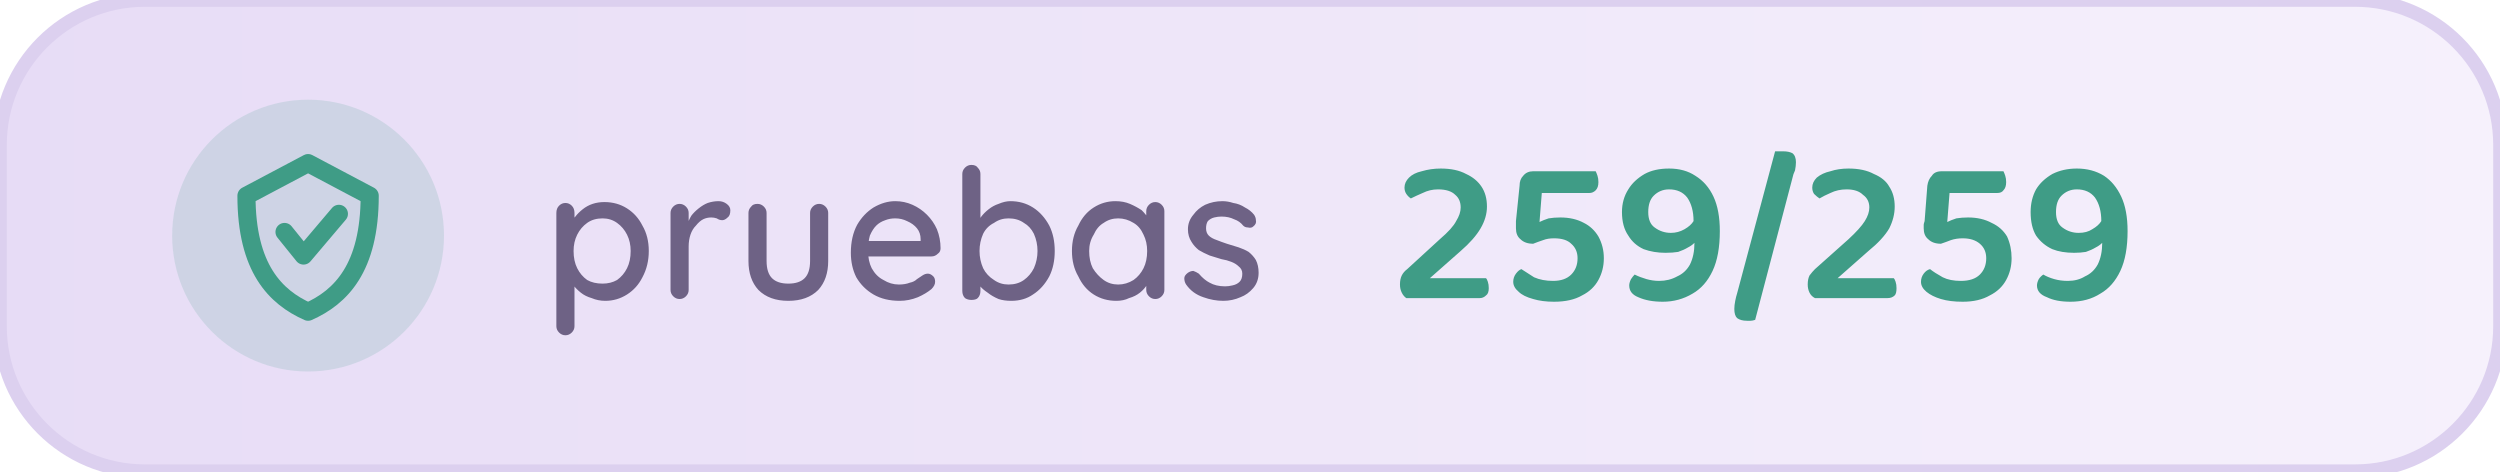
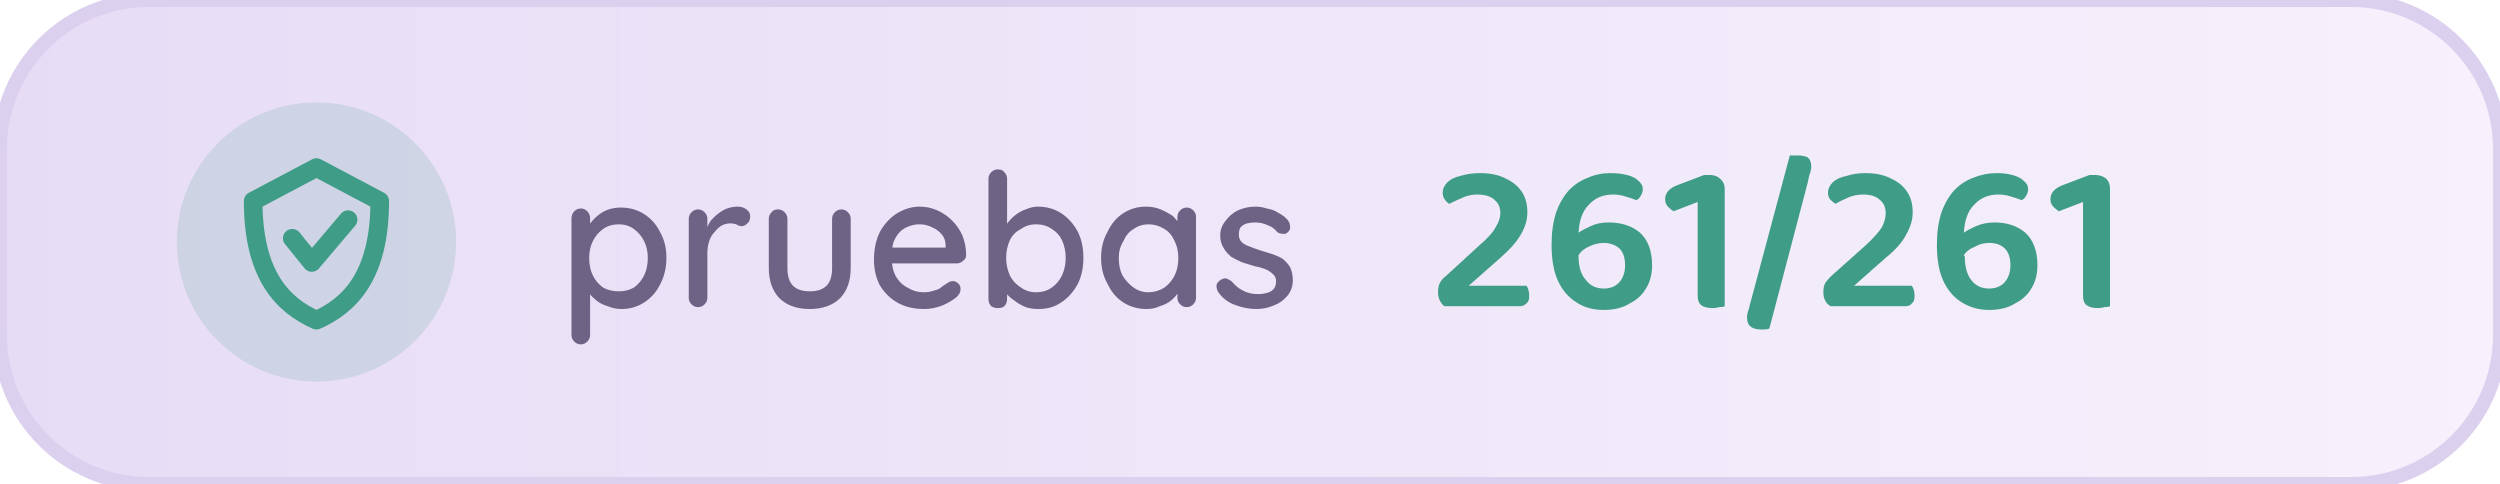
- <svg xmlns="http://www.w3.org/2000/svg" viewBox="0 0 275.9 52" width="275.9" height="52" role="img" aria-label="pruebas 259/259">
+ <svg xmlns="http://www.w3.org/2000/svg" viewBox="0 0 268.6 52" width="268.6" height="52" role="img" aria-label="pruebas 261/261">
  <defs>
    <linearGradient id="gi" x1="0" y1="0" x2="1" y2="0">
      <stop offset="0" stop-color="#E7DCF6" />
      <stop offset="1" stop-color="#F6F1FC" />
    </linearGradient>
  </defs>
-   <rect x="0" y="0" width="275.9" height="52" rx="16" ry="16" fill="url(#gi)" stroke="#DCD0EF" stroke-width="1.5" />
+   <rect x="0" y="0" width="268.6" height="52" rx="16" ry="16" fill="url(#gi)" stroke="#DCD0EF" stroke-width="1.5" />
  <circle cx="34" cy="26" r="15" fill="#3F9C86" opacity="0.16" />
  <g fill="none" stroke="#3F9C86" stroke-width="2" stroke-linecap="round" stroke-linejoin="round">
    <path d="M 34 18 L 40.8 21.6 C 40.8 29.6 37.6 32.8 34 34.4 C 30.4 32.8 27.2 29.6 27.2 21.6 Z" />
    <path d="M 31.4 25.6 L 33.5 28.2 L 37.4 23.6" />
  </g>
  <path d="M66.7 22.3Q68.1 22.3 69.2 23Q70.3 23.7 70.9 24.9Q71.6 26.1 71.6 27.7Q71.6 29.3 70.9 30.6Q70.3 31.8 69.2 32.5Q68.1 33.2 66.8 33.2Q66 33.2 65.3 32.9Q64.6 32.7 64.1 32.3Q63.6 31.9 63.3 31.5Q62.9 31 62.9 30.7L63.4 30.4V36Q63.4 36.4 63.1 36.7Q62.8 37 62.4 37Q62 37 61.7 36.7Q61.4 36.4 61.4 36V23.5Q61.4 23 61.7 22.7Q62 22.4 62.4 22.4Q62.8 22.4 63.1 22.7Q63.4 23 63.4 23.5V24.8L63.1 24.7Q63.1 24.3 63.5 23.9Q63.8 23.5 64.3 23.1Q64.8 22.7 65.4 22.5Q66 22.3 66.7 22.3ZM66.5 24.1Q65.5 24.1 64.8 24.6Q64.1 25.1 63.7 25.9Q63.3 26.7 63.3 27.7Q63.3 28.8 63.7 29.6Q64.1 30.4 64.8 30.9Q65.5 31.3 66.5 31.3Q67.4 31.3 68.1 30.9Q68.8 30.4 69.2 29.6Q69.6 28.8 69.6 27.7Q69.6 26.7 69.2 25.9Q68.8 25.1 68.1 24.6Q67.4 24.1 66.5 24.1Z M75 33Q74.6 33 74.3 32.7Q74 32.4 74 32V23.5Q74 23.1 74.3 22.8Q74.6 22.5 75 22.5Q75.4 22.5 75.7 22.8Q76 23.1 76 23.5V25.8L75.8 24.9Q76 24.3 76.3 23.8Q76.6 23.4 77.1 23Q77.6 22.6 78.1 22.4Q78.7 22.2 79.3 22.2Q79.8 22.2 80.2 22.5Q80.6 22.8 80.6 23.2Q80.6 23.8 80.3 24Q80 24.3 79.7 24.3Q79.4 24.3 79.1 24.1Q78.8 24 78.5 24Q78 24 77.6 24.2Q77.2 24.4 76.8 24.9Q76.4 25.3 76.2 25.9Q76 26.5 76 27.2V32Q76 32.4 75.7 32.7Q75.4 33 75 33Z M90.4 22.5Q90.8 22.5 91.1 22.8Q91.4 23.1 91.4 23.5V28.8Q91.4 30.8 90.3 32Q89.1 33.2 87 33.2Q84.9 33.2 83.7 32Q82.6 30.8 82.6 28.8V23.5Q82.6 23.1 82.9 22.8Q83.1 22.5 83.6 22.5Q84 22.5 84.3 22.8Q84.6 23.1 84.6 23.5V28.8Q84.6 30.1 85.2 30.7Q85.8 31.3 87 31.3Q88.2 31.3 88.8 30.7Q89.4 30.1 89.4 28.8V23.5Q89.4 23.1 89.7 22.8Q90 22.5 90.4 22.5Z M99.3 33.2Q97.6 33.2 96.4 32.5Q95.2 31.8 94.5 30.6Q93.9 29.4 93.9 27.9Q93.9 26.1 94.6 24.8Q95.3 23.6 96.4 22.9Q97.6 22.2 98.8 22.2Q99.8 22.2 100.7 22.6Q101.6 23 102.3 23.7Q103 24.4 103.4 25.3Q103.8 26.3 103.8 27.4Q103.8 27.8 103.5 28Q103.2 28.3 102.8 28.3H95L94.5 26.6H102L101.6 26.9V26.4Q101.6 25.7 101.2 25.2Q100.8 24.7 100.1 24.4Q99.5 24.1 98.8 24.1Q98.2 24.1 97.7 24.3Q97.1 24.5 96.7 24.9Q96.3 25.3 96 26Q95.8 26.7 95.8 27.7Q95.8 28.8 96.2 29.6Q96.7 30.5 97.5 30.9Q98.3 31.4 99.2 31.4Q99.9 31.4 100.4 31.2Q100.9 31.1 101.2 30.8Q101.5 30.6 101.8 30.4Q102.1 30.2 102.4 30.2Q102.7 30.2 103 30.5Q103.2 30.7 103.2 31.1Q103.2 31.5 102.8 31.9Q102.2 32.4 101.3 32.8Q100.3 33.2 99.3 33.2Z M111.5 22.2Q112.9 22.2 114 22.9Q115.1 23.6 115.8 24.9Q116.4 26.1 116.4 27.7Q116.4 29.3 115.8 30.5Q115.1 31.8 114 32.5Q113 33.2 111.6 33.2Q110.8 33.2 110.2 33Q109.5 32.7 109 32.3Q108.4 31.9 108.1 31.5Q107.8 31 107.7 30.7L108.2 30.4V32.1Q108.2 32.6 107.9 32.9Q107.7 33.1 107.2 33.1Q106.8 33.1 106.5 32.9Q106.2 32.6 106.2 32.1V19.2Q106.2 18.8 106.5 18.5Q106.8 18.2 107.2 18.2Q107.7 18.2 107.9 18.5Q108.2 18.8 108.2 19.2V24.8L107.9 24.7Q108 24.3 108.3 23.9Q108.6 23.5 109.1 23.1Q109.6 22.7 110.2 22.5Q110.9 22.2 111.5 22.2ZM111.3 24.1Q110.4 24.1 109.7 24.6Q108.9 25 108.5 25.8Q108.1 26.7 108.1 27.7Q108.1 28.7 108.5 29.6Q108.9 30.4 109.7 30.9Q110.4 31.4 111.3 31.4Q112.3 31.4 113 30.9Q113.7 30.4 114.1 29.6Q114.5 28.7 114.5 27.7Q114.5 26.7 114.1 25.8Q113.7 25 113 24.6Q112.3 24.1 111.3 24.1Z M127.5 22.3Q127.9 22.3 128.2 22.6Q128.5 22.9 128.5 23.3V32Q128.5 32.4 128.2 32.7Q127.9 33 127.5 33Q127.1 33 126.8 32.7Q126.5 32.4 126.5 32V30.5L126.9 30.6Q126.9 31 126.6 31.4Q126.3 31.9 125.8 32.3Q125.3 32.7 124.6 32.9Q124 33.2 123.2 33.2Q121.8 33.2 120.7 32.5Q119.6 31.8 119 30.5Q118.3 29.3 118.3 27.7Q118.3 26.1 119 24.9Q119.6 23.6 120.7 22.9Q121.8 22.2 123.1 22.2Q124 22.2 124.7 22.5Q125.4 22.8 126 23.2Q126.5 23.7 126.8 24.2Q127.1 24.7 127.1 25.1L126.5 25.2V23.3Q126.5 22.9 126.8 22.6Q127.1 22.3 127.5 22.3ZM123.4 31.4Q124.3 31.4 125.1 30.9Q125.8 30.4 126.2 29.6Q126.6 28.8 126.6 27.7Q126.6 26.7 126.2 25.9Q125.8 25 125.1 24.6Q124.3 24.1 123.4 24.1Q122.5 24.1 121.8 24.6Q121.1 25 120.7 25.9Q120.2 26.7 120.2 27.7Q120.2 28.8 120.6 29.6Q121.1 30.4 121.8 30.9Q122.5 31.4 123.4 31.4Z M130.9 31.4Q130.7 31.1 130.7 30.7Q130.7 30.4 131.1 30.1Q131.4 29.9 131.7 29.9Q132 30 132.3 30.2Q132.9 30.9 133.5 31.2Q134.2 31.6 135.2 31.6Q135.6 31.6 136 31.5Q136.5 31.4 136.8 31.1Q137.1 30.8 137.1 30.2Q137.1 29.7 136.7 29.4Q136.4 29.1 135.9 28.9Q135.4 28.7 134.8 28.6Q134.1 28.4 133.5 28.2Q132.8 27.9 132.3 27.6Q131.8 27.2 131.5 26.7Q131.1 26.1 131.1 25.3Q131.1 24.4 131.7 23.7Q132.2 23 133 22.6Q133.9 22.2 134.9 22.2Q135.5 22.2 136.1 22.4Q136.8 22.5 137.4 22.9Q138 23.2 138.4 23.7Q138.6 24 138.6 24.3Q138.7 24.7 138.3 25Q138.1 25.2 137.7 25.1Q137.4 25.1 137.2 24.9Q136.8 24.4 136.2 24.2Q135.6 23.9 134.8 23.9Q134.4 23.9 134 24Q133.6 24.1 133.3 24.4Q133.1 24.7 133.1 25.2Q133.1 25.7 133.4 26Q133.7 26.3 134.3 26.5Q134.8 26.7 135.4 26.9Q136.1 27.1 136.7 27.3Q137.3 27.5 137.8 27.8Q138.3 28.2 138.6 28.7Q138.9 29.3 138.9 30.1Q138.9 31.1 138.3 31.8Q137.7 32.5 136.9 32.8Q136 33.2 135 33.2Q133.9 33.2 132.8 32.8Q131.6 32.4 130.9 31.4Z" fill="#6E6285" />
-   <path d="M155 20.7Q155 20.1 155.5 19.6Q156 19.1 156.9 18.9Q157.9 18.6 159 18.6Q160.7 18.6 161.8 19.2Q162.9 19.7 163.5 20.6Q164.1 21.5 164.1 22.8Q164.1 24 163.4 25.2Q162.7 26.4 161.2 27.7L157.8 30.7H164Q164.1 30.8 164.2 31.1Q164.3 31.4 164.3 31.8Q164.3 32.4 164 32.6Q163.7 32.9 163.3 32.9H155.2Q154.9 32.7 154.7 32.3Q154.5 31.9 154.5 31.4Q154.5 30.8 154.7 30.4Q154.9 30 155.3 29.7L158.9 26.4Q160.3 25.2 160.7 24.4Q161.2 23.6 161.2 22.9Q161.2 22 160.6 21.5Q160 20.9 158.7 20.9Q157.8 20.9 157 21.3Q156.3 21.6 155.7 21.9Q155.4 21.7 155.2 21.4Q155 21.1 155 20.7Z M170.8 18.9 170.2 20.7 169.9 24.5Q170.3 24.3 170.9 24.1Q171.5 24 172.2 24Q173.7 24 174.8 24.6Q175.8 25.1 176.4 26.1Q177 27.2 177 28.5Q177 29.8 176.4 30.9Q175.8 32 174.6 32.6Q173.4 33.3 171.5 33.3Q170.2 33.3 169.2 33Q168.1 32.7 167.6 32.2Q167 31.7 167 31.1Q167 30.6 167.3 30.2Q167.6 29.8 167.9 29.7Q168.5 30.1 169.3 30.6Q170.2 31 171.4 31Q172.7 31 173.4 30.3Q174.1 29.6 174.1 28.5Q174.1 27.5 173.4 26.9Q172.8 26.3 171.5 26.3Q170.8 26.3 170.3 26.5Q169.7 26.7 169.2 26.9Q168.3 26.9 167.8 26.4Q167.3 26 167.3 25.2Q167.3 25 167.3 24.8Q167.3 24.7 167.3 24.4L167.7 20.5Q167.7 19.8 168.1 19.4Q168.5 18.9 169.2 18.9ZM169.5 21.3V18.9H176.1Q176.2 19.1 176.3 19.4Q176.4 19.7 176.4 20.1Q176.4 20.7 176.1 21Q175.8 21.3 175.4 21.3Z M179.8 31.5Q179.8 31.2 180 30.8Q180.2 30.5 180.4 30.3Q181 30.6 181.7 30.8Q182.4 31 183.1 31Q184.2 31 185.1 30.5Q186 30.1 186.5 29.2Q187 28.2 187 26.8Q186.7 27.1 186.3 27.3Q185.8 27.6 185.2 27.8Q184.6 27.9 183.8 27.9Q182.5 27.9 181.4 27.5Q180.3 27 179.7 26Q179 25 179 23.4Q179 22 179.7 20.9Q180.3 19.9 181.5 19.2Q182.6 18.6 184.2 18.6Q185.9 18.6 187.1 19.4Q188.4 20.2 189.1 21.7Q189.8 23.2 189.8 25.5Q189.8 28.2 189 29.9Q188.2 31.6 186.8 32.4Q185.3 33.3 183.5 33.3Q181.9 33.3 180.8 32.8Q179.8 32.4 179.8 31.5ZM184.4 25.7Q185.2 25.7 185.9 25.3Q186.6 24.9 186.9 24.4L186.9 24.4Q186.9 22.8 186.2 21.8Q185.5 20.9 184.2 20.9Q183.2 20.9 182.5 21.6Q181.9 22.2 181.9 23.4Q181.9 24.6 182.6 25.1Q183.4 25.7 184.4 25.7Z M197.8 19.7 193.7 35.3Q193.4 35.4 193.2 35.4Q193 35.4 192.8 35.4Q192.1 35.4 191.7 35.1Q191.4 34.8 191.4 34.1Q191.4 33.7 191.5 33.2Q191.6 32.7 191.7 32.4L195.9 16.7Q196.1 16.7 196.3 16.7Q196.6 16.7 196.8 16.7Q197.4 16.7 197.8 16.9Q198.2 17.2 198.2 17.9Q198.2 18.3 198.1 18.8Q197.9 19.2 197.8 19.7Z M200 20.7Q200 20.1 200.5 19.6Q201.1 19.1 202 18.9Q202.9 18.6 204 18.6Q205.7 18.6 206.8 19.2Q208 19.7 208.5 20.6Q209.1 21.5 209.1 22.8Q209.1 24 208.5 25.2Q207.8 26.4 206.2 27.7L202.8 30.7H209Q209.1 30.8 209.2 31.1Q209.3 31.4 209.3 31.8Q209.3 32.4 209.1 32.6Q208.8 32.9 208.3 32.9H200.3Q199.9 32.7 199.7 32.3Q199.5 31.9 199.5 31.4Q199.5 30.8 199.7 30.4Q200 30 200.3 29.7L204 26.4Q205.3 25.2 205.8 24.4Q206.3 23.6 206.3 22.9Q206.3 22 205.6 21.5Q205 20.9 203.8 20.9Q202.8 20.9 202 21.3Q201.3 21.6 200.8 21.9Q200.5 21.7 200.2 21.4Q200 21.1 200 20.7Z M215.8 18.9 215.2 20.7 214.9 24.5Q215.3 24.3 215.9 24.1Q216.5 24 217.2 24Q218.7 24 219.8 24.6Q220.9 25.1 221.5 26.1Q222 27.2 222 28.5Q222 29.8 221.4 30.9Q220.8 32 219.6 32.6Q218.4 33.3 216.6 33.3Q215.2 33.3 214.2 33Q213.2 32.7 212.6 32.2Q212 31.7 212 31.1Q212 30.6 212.3 30.2Q212.6 29.8 213 29.7Q213.5 30.1 214.4 30.6Q215.2 31 216.4 31Q217.8 31 218.5 30.3Q219.2 29.6 219.2 28.5Q219.2 27.5 218.5 26.9Q217.8 26.3 216.6 26.3Q215.9 26.3 215.3 26.5Q214.8 26.7 214.2 26.9Q213.3 26.9 212.8 26.4Q212.3 26 212.3 25.2Q212.3 25 212.3 24.8Q212.3 24.7 212.4 24.4L212.7 20.5Q212.8 19.8 213.2 19.4Q213.5 18.9 214.3 18.9ZM214.6 21.3V18.9H221.1Q221.2 19.1 221.3 19.4Q221.4 19.7 221.4 20.1Q221.4 20.7 221.1 21Q220.9 21.3 220.4 21.3Z M224.8 31.5Q224.8 31.2 225 30.8Q225.2 30.5 225.5 30.3Q226 30.6 226.7 30.8Q227.4 31 228.2 31Q229.3 31 230.1 30.5Q231 30.1 231.5 29.2Q232 28.2 232 26.8Q231.7 27.1 231.3 27.3Q230.8 27.6 230.2 27.8Q229.6 27.9 228.9 27.9Q227.5 27.9 226.5 27.5Q225.4 27 224.7 26Q224.1 25 224.1 23.4Q224.1 22 224.7 20.9Q225.3 19.9 226.5 19.2Q227.7 18.6 229.2 18.6Q230.9 18.6 232.2 19.4Q233.4 20.2 234.1 21.7Q234.8 23.2 234.8 25.5Q234.8 28.2 234 29.9Q233.2 31.6 231.8 32.4Q230.4 33.3 228.5 33.3Q226.9 33.3 225.9 32.8Q224.8 32.4 224.8 31.5ZM229.4 25.7Q230.3 25.7 230.9 25.3Q231.6 24.9 231.9 24.4L231.9 24.4Q231.9 22.8 231.2 21.8Q230.5 20.9 229.2 20.9Q228.2 20.9 227.5 21.6Q226.9 22.2 226.9 23.4Q226.9 24.6 227.6 25.1Q228.4 25.7 229.4 25.7Z" fill="#3F9C86" />
+   <path d="M155 20.7Q155 20.1 155.5 19.6Q156 19.1 156.9 18.9Q157.9 18.6 159 18.6Q160.7 18.6 161.8 19.2Q162.9 19.7 163.5 20.6Q164.1 21.5 164.1 22.8Q164.1 24 163.4 25.2Q162.7 26.4 161.2 27.7L157.8 30.7H164Q164.1 30.8 164.2 31.1Q164.3 31.4 164.3 31.8Q164.3 32.4 164 32.6Q163.7 32.9 163.3 32.9H155.2Q154.9 32.7 154.7 32.3Q154.5 31.9 154.5 31.4Q154.5 30.8 154.7 30.4Q154.9 30 155.3 29.7L158.9 26.4Q160.3 25.2 160.7 24.4Q161.2 23.6 161.2 22.9Q161.2 22 160.6 21.5Q160 20.9 158.7 20.9Q157.8 20.9 157 21.3Q156.3 21.6 155.7 21.9Q155.4 21.7 155.2 21.4Q155 21.1 155 20.7Z M176.5 20.3Q176.5 20.7 176.3 21Q176.1 21.4 175.8 21.5Q175.3 21.3 174.6 21.1Q174 20.9 173.3 20.9Q171.7 20.9 170.7 22Q169.7 23 169.6 25Q170 24.7 170.9 24.3Q171.7 23.9 172.8 23.9Q174.9 23.9 176.2 25Q177.5 26.2 177.5 28.5Q177.5 29.9 176.9 30.9Q176.3 32 175.1 32.6Q174 33.3 172.3 33.3Q170.6 33.3 169.4 32.5Q168.1 31.7 167.4 30.2Q166.7 28.7 166.7 26.3Q166.7 24.3 167.2 22.8Q167.7 21.4 168.6 20.4Q169.5 19.5 170.6 19.1Q171.7 18.6 173 18.6Q174 18.6 174.8 18.8Q175.6 19 176 19.4Q176.5 19.8 176.5 20.3ZM172.3 31Q173.4 31 174 30.3Q174.6 29.6 174.6 28.5Q174.6 27.3 174 26.7Q173.3 26.1 172.3 26.1Q171.5 26.1 170.7 26.5Q170 26.8 169.6 27.4L169.6 27.6Q169.6 29.2 170.4 30.1Q171.1 31 172.3 31Z M185.3 28.8H182.4V21.7L179.8 22.7Q179.5 22.5 179.2 22.2Q178.9 21.9 178.9 21.4Q178.9 20.4 180.2 19.9L183.1 18.8H183.7Q184.4 18.8 184.8 19.2Q185.3 19.6 185.3 20.3ZM182.4 26.9H185.3V32.9Q185.1 33 184.7 33Q184.4 33.1 184 33.1Q183.2 33.1 182.8 32.8Q182.4 32.5 182.4 31.8Z M194.2 19.7 190.1 35.3Q189.8 35.4 189.6 35.4Q189.4 35.4 189.2 35.4Q188.5 35.4 188.1 35.1Q187.7 34.8 187.7 34.1Q187.7 33.7 187.9 33.2Q188 32.7 188.1 32.4L192.3 16.7Q192.5 16.7 192.7 16.7Q192.9 16.7 193.1 16.7Q193.8 16.7 194.2 16.9Q194.6 17.2 194.6 17.9Q194.6 18.3 194.4 18.8Q194.3 19.2 194.2 19.7Z M196.4 20.7Q196.4 20.1 196.9 19.6Q197.4 19.1 198.4 18.9Q199.3 18.6 200.4 18.6Q202.1 18.6 203.2 19.2Q204.3 19.7 204.9 20.6Q205.5 21.5 205.5 22.8Q205.5 24 204.8 25.2Q204.2 26.4 202.6 27.7L199.2 30.7H205.4Q205.5 30.8 205.6 31.1Q205.7 31.4 205.7 31.8Q205.7 32.4 205.4 32.6Q205.2 32.9 204.7 32.9H196.7Q196.3 32.7 196.1 32.3Q195.9 31.9 195.9 31.4Q195.9 30.8 196.1 30.4Q196.4 30 196.7 29.7L200.4 26.4Q201.7 25.2 202.2 24.4Q202.6 23.6 202.6 22.9Q202.6 22 202 21.5Q201.4 20.9 200.2 20.9Q199.2 20.9 198.4 21.3Q197.7 21.6 197.2 21.9Q196.9 21.7 196.6 21.4Q196.4 21.1 196.4 20.7Z M217.9 20.3Q217.9 20.7 217.7 21Q217.5 21.4 217.2 21.5Q216.7 21.3 216 21.1Q215.4 20.9 214.7 20.9Q213.1 20.9 212.1 22Q211.1 23 211 25Q211.4 24.7 212.3 24.3Q213.2 23.9 214.3 23.9Q216.3 23.9 217.6 25Q218.9 26.2 218.9 28.5Q218.9 29.9 218.3 30.9Q217.7 32 216.5 32.6Q215.4 33.3 213.7 33.3Q212.1 33.3 210.8 32.5Q209.5 31.7 208.8 30.2Q208.1 28.7 208.1 26.3Q208.1 24.3 208.6 22.8Q209.1 21.4 210 20.4Q210.9 19.5 212 19.1Q213.2 18.6 214.5 18.6Q215.5 18.6 216.2 18.8Q217 19 217.4 19.4Q217.9 19.8 217.9 20.3ZM213.7 31Q214.8 31 215.4 30.3Q216 29.6 216 28.5Q216 27.3 215.4 26.7Q214.8 26.1 213.7 26.1Q212.9 26.1 212.2 26.5Q211.4 26.8 211 27.4L211.1 27.6Q211.1 29.2 211.8 30.1Q212.5 31 213.7 31Z M226.7 28.8H223.8V21.7L221.2 22.7Q220.9 22.5 220.6 22.2Q220.3 21.9 220.3 21.4Q220.3 20.4 221.6 19.9L224.5 18.8H225.1Q225.8 18.8 226.3 19.2Q226.7 19.6 226.7 20.3ZM223.8 26.9H226.7V32.9Q226.5 33 226.1 33Q225.8 33.1 225.4 33.1Q224.6 33.1 224.2 32.8Q223.8 32.5 223.8 31.8Z" fill="#3F9C86" />
</svg>
